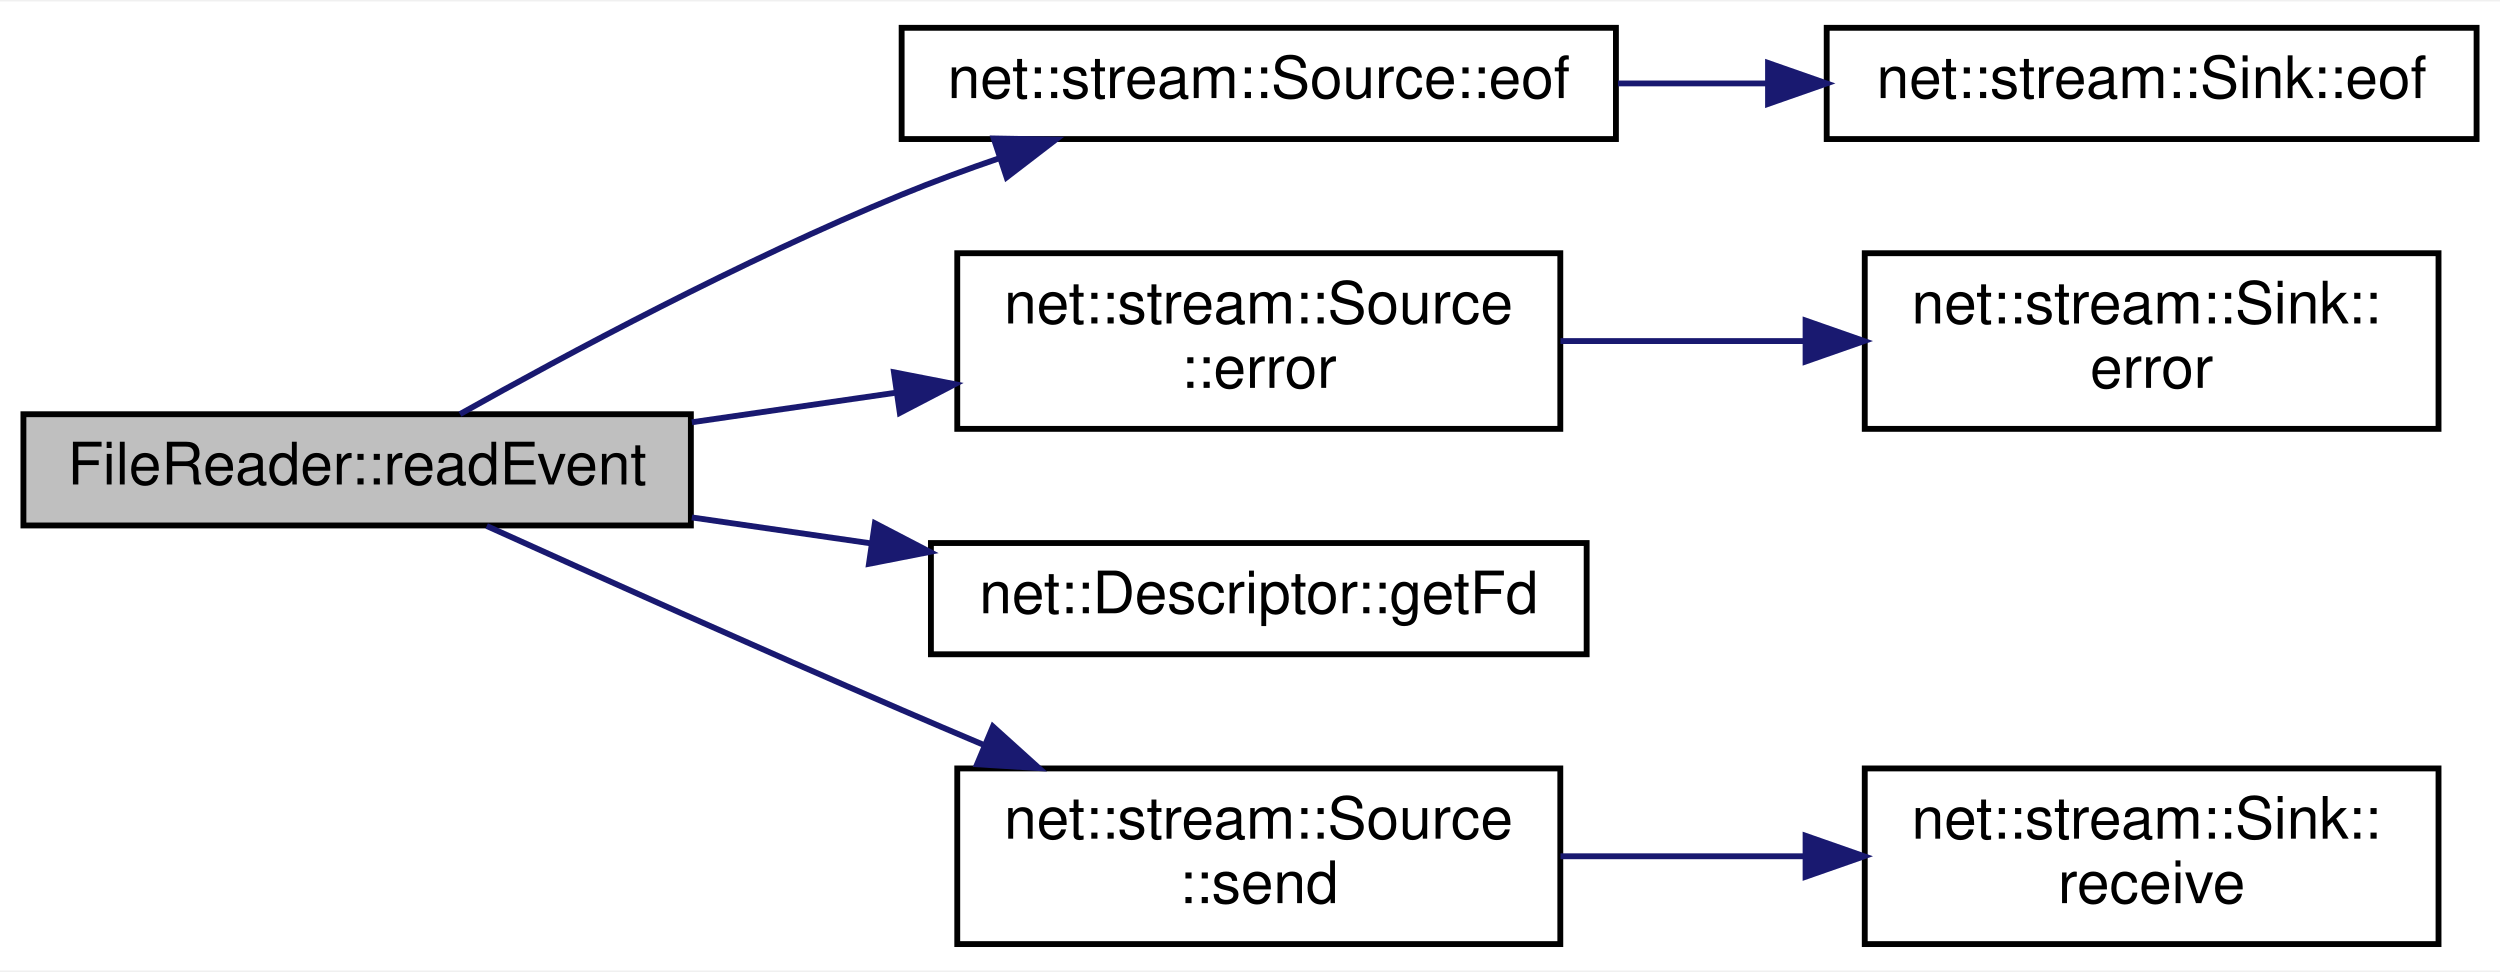
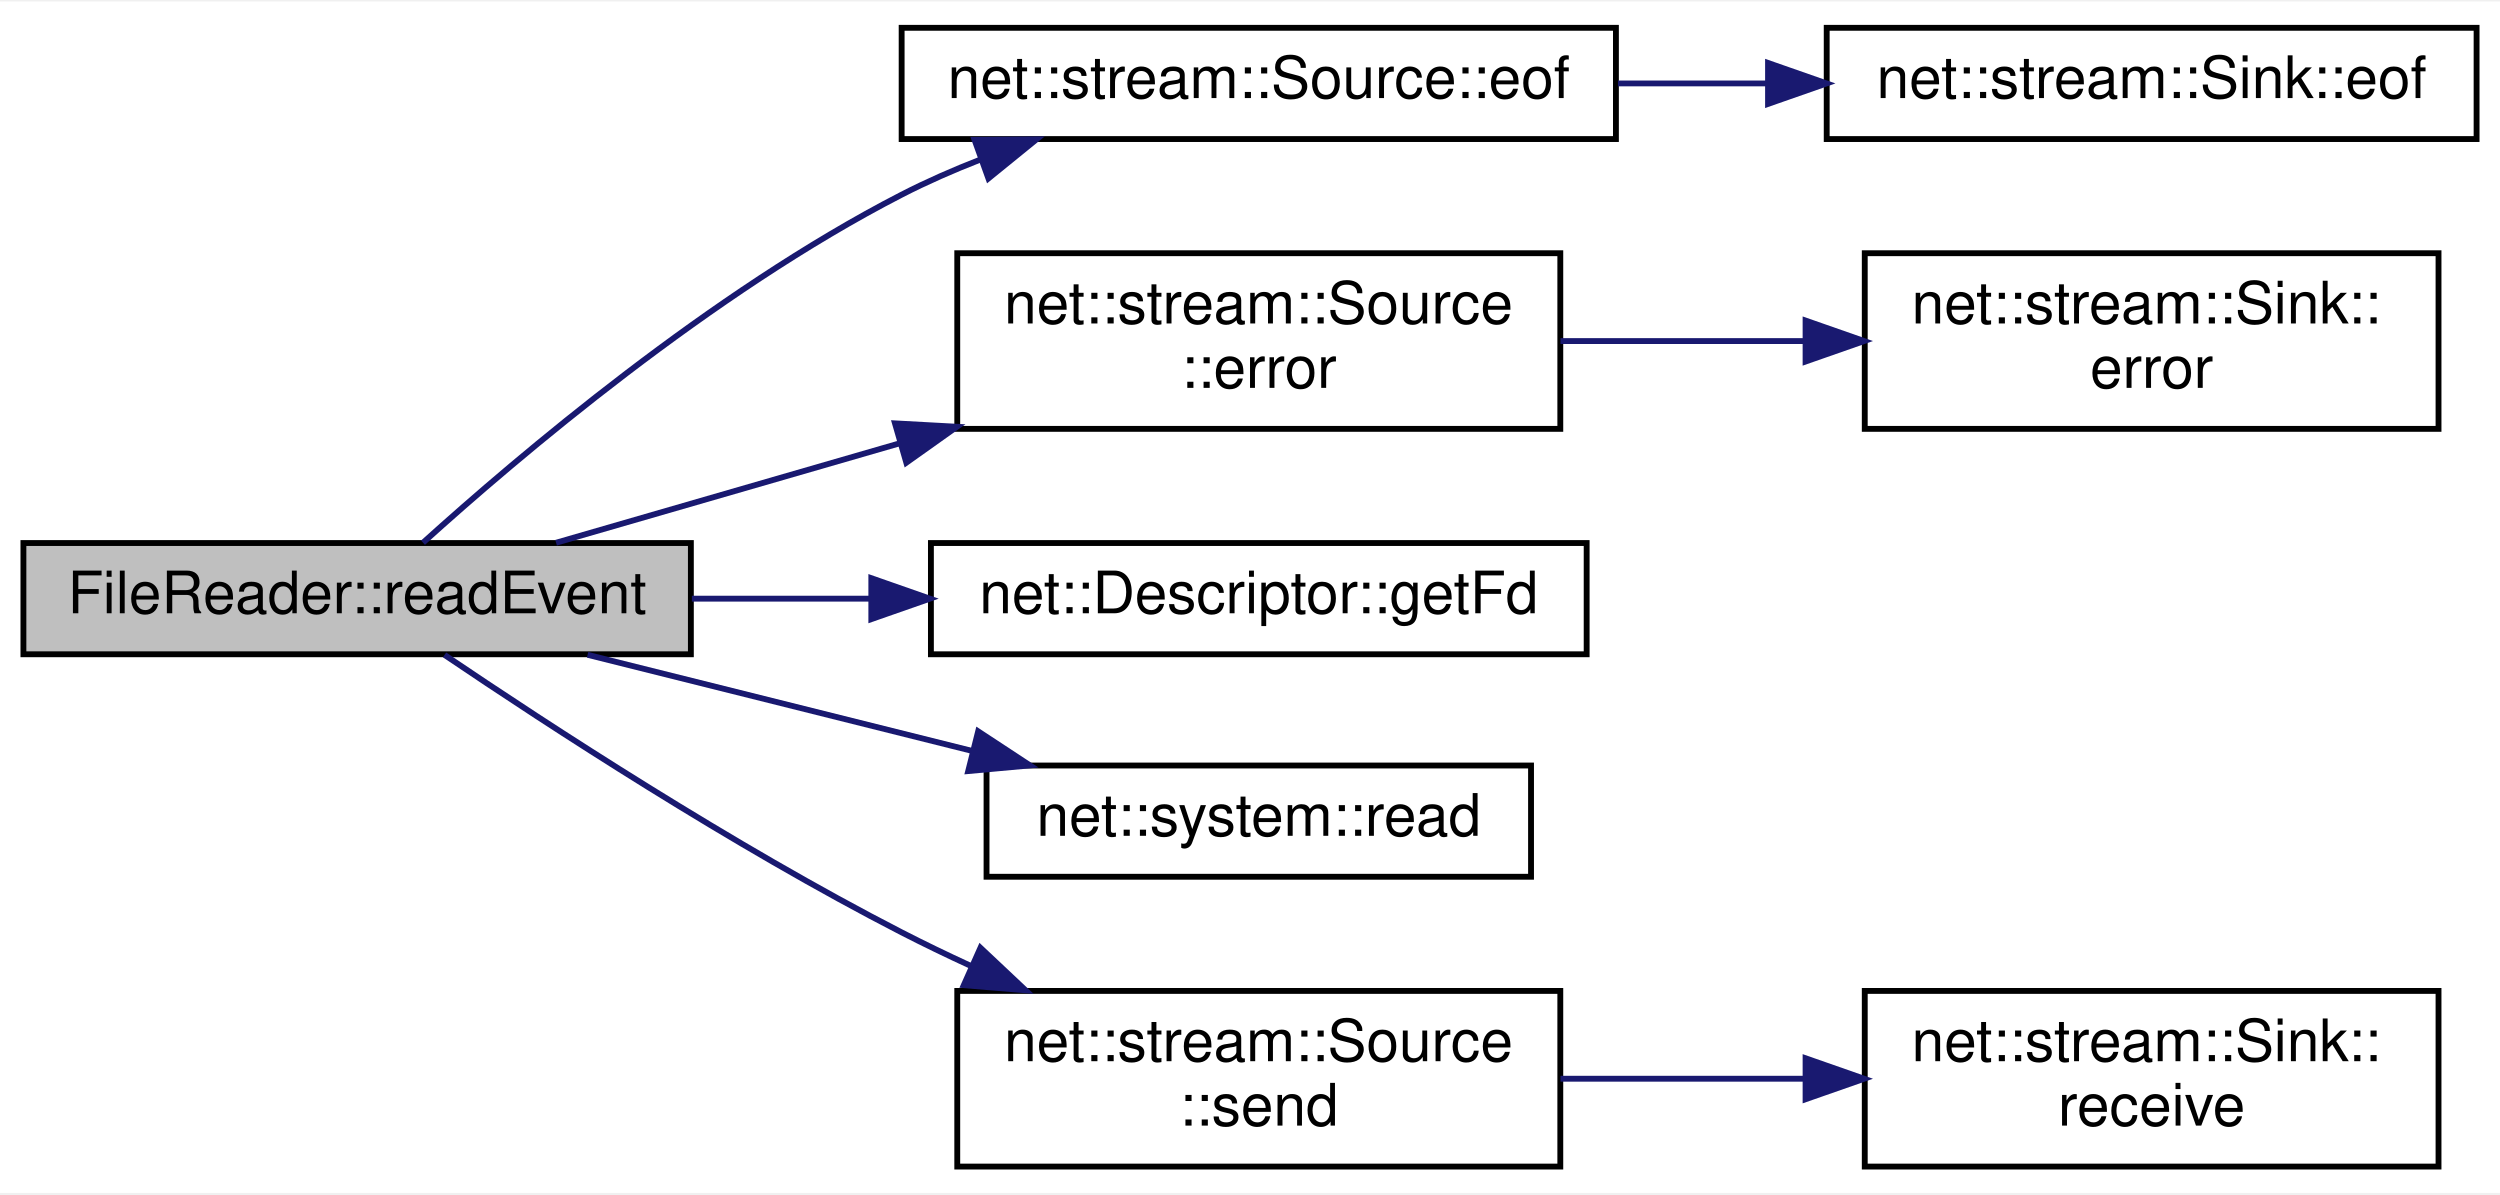
- <svg xmlns="http://www.w3.org/2000/svg" xmlns:xlink="http://www.w3.org/1999/xlink" width="427pt" height="166pt" viewBox="0.00 0.00 427.00 165.50">
-   <g id="graph0" class="graph" transform="scale(1 1) rotate(0) translate(4 161.5)">
-     <polygon fill="white" stroke="transparent" points="-4,4 -4,-161.5 423,-161.5 423,4 -4,4" />
+ <svg xmlns="http://www.w3.org/2000/svg" xmlns:xlink="http://www.w3.org/1999/xlink" width="427pt" height="204pt" viewBox="0.00 0.00 427.00 203.50">
+   <g id="graph0" class="graph" transform="scale(1 1) rotate(0) translate(4 199.5)">
+     <polygon fill="white" stroke="transparent" points="-4,4 -4,-199.5 423,-199.5 423,4 -4,4" />
    <g id="node1" class="node">
      <g id="a_node1">
        <a xlink:title=" ">
-           <polygon fill="#bfbfbf" stroke="black" points="0,-72 0,-91 114,-91 114,-72 0,-72" />
-           <text text-anchor="middle" x="57" y="-79" font-family="Helvetica,sans-Serif" font-size="10.00">FileReader::readEvent</text>
+           <polygon fill="#bfbfbf" stroke="black" points="0,-88 0,-107 114,-107 114,-88 0,-88" />
+           <text text-anchor="middle" x="57" y="-95" font-family="Helvetica,sans-Serif" font-size="10.00">FileReader::readEvent</text>
        </a>
      </g>
    </g>
    <g id="node2" class="node">
      <g id="a_node2">
        <a xlink:href="classnet_1_1stream_1_1_source.html#a6d11480dc0777cf700ffffa67a2b943f" target="_top" xlink:title=" ">
-           <polygon fill="white" stroke="black" points="150,-138 150,-157 272,-157 272,-138 150,-138" />
-           <text text-anchor="middle" x="211" y="-145" font-family="Helvetica,sans-Serif" font-size="10.00">net::stream::Source::eof</text>
+           <polygon fill="white" stroke="black" points="150,-176 150,-195 272,-195 272,-176 150,-176" />
+           <text text-anchor="middle" x="211" y="-183" font-family="Helvetica,sans-Serif" font-size="10.00">net::stream::Source::eof</text>
        </a>
      </g>
    </g>
    <g id="edge1" class="edge">
-       <path fill="none" stroke="midnightblue" d="M74.56,-91.02C92.68,-101.18 122.79,-117.33 150,-128.5 155.37,-130.71 161.11,-132.82 166.81,-134.77" />
-       <polygon fill="midnightblue" stroke="midnightblue" points="165.73,-138.1 176.33,-137.91 167.93,-131.46 165.73,-138.1" />
+       <path fill="none" stroke="midnightblue" d="M68.25,-107.06C84.46,-121.71 117.51,-149.79 150,-166.5 154.27,-168.7 158.84,-170.7 163.48,-172.51" />
+       <polygon fill="midnightblue" stroke="midnightblue" points="162.45,-175.86 173.04,-175.95 164.82,-169.27 162.45,-175.86" />
    </g>
    <g id="node4" class="node">
      <g id="a_node4">
        <a xlink:href="classnet_1_1stream_1_1_source.html#abcdb07997d2361dc1cc7570dc48d5cdd" target="_top" xlink:title=" ">
-           <polygon fill="white" stroke="black" points="159.5,-88.5 159.5,-118.5 262.5,-118.5 262.5,-88.5 159.5,-88.5" />
-           <text text-anchor="start" x="167.5" y="-106.5" font-family="Helvetica,sans-Serif" font-size="10.00">net::stream::Source</text>
-           <text text-anchor="middle" x="211" y="-95.5" font-family="Helvetica,sans-Serif" font-size="10.00">::error</text>
+           <polygon fill="white" stroke="black" points="159.5,-126.5 159.5,-156.5 262.5,-156.5 262.5,-126.5 159.5,-126.5" />
+           <text text-anchor="start" x="167.5" y="-144.5" font-family="Helvetica,sans-Serif" font-size="10.00">net::stream::Source</text>
+           <text text-anchor="middle" x="211" y="-133.5" font-family="Helvetica,sans-Serif" font-size="10.00">::error</text>
        </a>
      </g>
    </g>
    <g id="edge3" class="edge">
-       <path fill="none" stroke="midnightblue" d="M114.17,-89.63C125.55,-91.28 137.57,-93.02 149.1,-94.69" />
-       <polygon fill="midnightblue" stroke="midnightblue" points="148.69,-98.16 159.09,-96.13 149.69,-91.23 148.69,-98.16" />
+       <path fill="none" stroke="midnightblue" d="M90.98,-107.05C108.16,-112.02 129.72,-118.26 149.75,-124.06" />
+       <polygon fill="midnightblue" stroke="midnightblue" points="148.86,-127.44 159.44,-126.86 150.8,-120.72 148.86,-127.44" />
    </g>
    <g id="node6" class="node">
      <g id="a_node6">
        <a xlink:href="classnet_1_1_descriptor.html#a70ccc1e4f6af5cda015bd319f9a90096" target="_top" xlink:title=" ">
-           <polygon fill="white" stroke="black" points="155,-50 155,-69 267,-69 267,-50 155,-50" />
-           <text text-anchor="middle" x="211" y="-57" font-family="Helvetica,sans-Serif" font-size="10.00">net::Descriptor::getFd</text>
+           <polygon fill="white" stroke="black" points="155,-88 155,-107 267,-107 267,-88 155,-88" />
+           <text text-anchor="middle" x="211" y="-95" font-family="Helvetica,sans-Serif" font-size="10.00">net::Descriptor::getFd</text>
        </a>
      </g>
    </g>
    <g id="edge5" class="edge">
-       <path fill="none" stroke="midnightblue" d="M114.17,-73.37C124.13,-71.93 134.57,-70.42 144.76,-68.94" />
-       <polygon fill="midnightblue" stroke="midnightblue" points="145.43,-72.38 154.82,-67.49 144.42,-65.45 145.43,-72.38" />
+       <path fill="none" stroke="midnightblue" d="M114.17,-97.5C124.13,-97.5 134.57,-97.5 144.76,-97.5" />
+       <polygon fill="midnightblue" stroke="midnightblue" points="144.82,-101 154.82,-97.5 144.82,-94 144.82,-101" />
    </g>
    <g id="node7" class="node">
      <g id="a_node7">
+         <a xlink:href="namespacenet_1_1system.html#a548befc9826098f4756445e39c22a1f9" target="_top" xlink:title=" ">
+           <polygon fill="white" stroke="black" points="164.5,-50 164.5,-69 257.5,-69 257.5,-50 164.5,-50" />
+           <text text-anchor="middle" x="211" y="-57" font-family="Helvetica,sans-Serif" font-size="10.00">net::system::read</text>
+         </a>
+       </g>
+     </g>
+     <g id="edge6" class="edge">
+       <path fill="none" stroke="midnightblue" d="M96.36,-87.91C116.32,-82.92 140.93,-76.77 162.13,-71.47" />
+       <polygon fill="midnightblue" stroke="midnightblue" points="163.07,-74.84 171.92,-69.02 161.37,-68.05 163.07,-74.84" />
+     </g>
+     <g id="node8" class="node">
+       <g id="a_node8">
        <a xlink:href="classnet_1_1stream_1_1_source.html#a5bfdccf8217b2f8dfe46ca66e0fcaf11" target="_top" xlink:title=" ">
          <polygon fill="white" stroke="black" points="159.5,-0.5 159.5,-30.5 262.5,-30.5 262.5,-0.5 159.5,-0.5" />
          <text text-anchor="start" x="167.5" y="-18.5" font-family="Helvetica,sans-Serif" font-size="10.00">net::stream::Source</text>
          <text text-anchor="middle" x="211" y="-7.5" font-family="Helvetica,sans-Serif" font-size="10.00">::send</text>
        </a>
      </g>
    </g>
-     <g id="edge6" class="edge">
-       <path fill="none" stroke="midnightblue" d="M79.13,-71.91C97.73,-63.5 125.59,-51.02 150,-40.5 154.49,-38.56 159.18,-36.57 163.88,-34.58" />
-       <polygon fill="midnightblue" stroke="midnightblue" points="165.59,-37.66 173.45,-30.56 162.88,-31.21 165.59,-37.66" />
+     <g id="edge7" class="edge">
+       <path fill="none" stroke="midnightblue" d="M71.93,-87.89C89.61,-75.93 121.26,-55.27 150,-40.5 153.78,-38.56 157.75,-36.64 161.77,-34.79" />
+       <polygon fill="midnightblue" stroke="midnightblue" points="163.46,-37.87 171.17,-30.61 160.61,-31.48 163.46,-37.87" />
    </g>
    <g id="node3" class="node">
      <g id="a_node3">
        <a xlink:href="classnet_1_1stream_1_1_sink.html#a4c508240746e8c0a6f63d2ba88c8d393" target="_top" xlink:title=" ">
-           <polygon fill="white" stroke="black" points="308,-138 308,-157 419,-157 419,-138 308,-138" />
-           <text text-anchor="middle" x="363.5" y="-145" font-family="Helvetica,sans-Serif" font-size="10.00">net::stream::Sink::eof</text>
+           <polygon fill="white" stroke="black" points="308,-176 308,-195 419,-195 419,-176 308,-176" />
+           <text text-anchor="middle" x="363.5" y="-183" font-family="Helvetica,sans-Serif" font-size="10.00">net::stream::Sink::eof</text>
        </a>
      </g>
    </g>
    <g id="edge2" class="edge">
-       <path fill="none" stroke="midnightblue" d="M272.35,-147.5C280.72,-147.5 289.35,-147.5 297.79,-147.5" />
-       <polygon fill="midnightblue" stroke="midnightblue" points="297.98,-151 307.98,-147.5 297.98,-144 297.98,-151" />
+       <path fill="none" stroke="midnightblue" d="M272.35,-185.5C280.72,-185.5 289.35,-185.5 297.79,-185.5" />
+       <polygon fill="midnightblue" stroke="midnightblue" points="297.98,-189 307.98,-185.5 297.98,-182 297.98,-189" />
    </g>
    <g id="node5" class="node">
      <g id="a_node5">
        <a xlink:href="classnet_1_1stream_1_1_sink.html#a08247f1e962010cb16a4ed90e5ade8df" target="_top" xlink:title=" ">
-           <polygon fill="white" stroke="black" points="314.5,-88.5 314.5,-118.5 412.5,-118.5 412.5,-88.5 314.5,-88.5" />
-           <text text-anchor="start" x="322.5" y="-106.5" font-family="Helvetica,sans-Serif" font-size="10.00">net::stream::Sink::</text>
-           <text text-anchor="middle" x="363.5" y="-95.5" font-family="Helvetica,sans-Serif" font-size="10.00">error</text>
+           <polygon fill="white" stroke="black" points="314.5,-126.5 314.5,-156.5 412.5,-156.5 412.5,-126.5 314.5,-126.5" />
+           <text text-anchor="start" x="322.5" y="-144.5" font-family="Helvetica,sans-Serif" font-size="10.00">net::stream::Sink::</text>
+           <text text-anchor="middle" x="363.5" y="-133.5" font-family="Helvetica,sans-Serif" font-size="10.00">error</text>
        </a>
      </g>
    </g>
    <g id="edge4" class="edge">
-       <path fill="none" stroke="midnightblue" d="M262.53,-103.5C275.87,-103.5 290.37,-103.5 304.09,-103.5" />
-       <polygon fill="midnightblue" stroke="midnightblue" points="304.39,-107 314.39,-103.5 304.39,-100 304.39,-107" />
+       <path fill="none" stroke="midnightblue" d="M262.53,-141.5C275.87,-141.5 290.37,-141.5 304.09,-141.5" />
+       <polygon fill="midnightblue" stroke="midnightblue" points="304.39,-145 314.39,-141.5 304.39,-138 304.39,-145" />
    </g>
-     <g id="node8" class="node">
-       <g id="a_node8">
+     <g id="node9" class="node">
+       <g id="a_node9">
        <a xlink:href="classnet_1_1stream_1_1_sink.html#ad436600b4a12f2616e26e02c92b9ea40" target="_top" xlink:title=" ">
          <polygon fill="white" stroke="black" points="314.5,-0.5 314.5,-30.5 412.5,-30.5 412.5,-0.5 314.5,-0.5" />
          <text text-anchor="start" x="322.5" y="-18.5" font-family="Helvetica,sans-Serif" font-size="10.00">net::stream::Sink::</text>
          <text text-anchor="middle" x="363.5" y="-7.5" font-family="Helvetica,sans-Serif" font-size="10.00">receive</text>
        </a>
      </g>
    </g>
-     <g id="edge7" class="edge">
+     <g id="edge8" class="edge">
      <path fill="none" stroke="midnightblue" d="M262.53,-15.5C275.87,-15.5 290.37,-15.5 304.09,-15.5" />
      <polygon fill="midnightblue" stroke="midnightblue" points="304.39,-19 314.39,-15.5 304.39,-12 304.39,-19" />
    </g>
  </g>
</svg>
